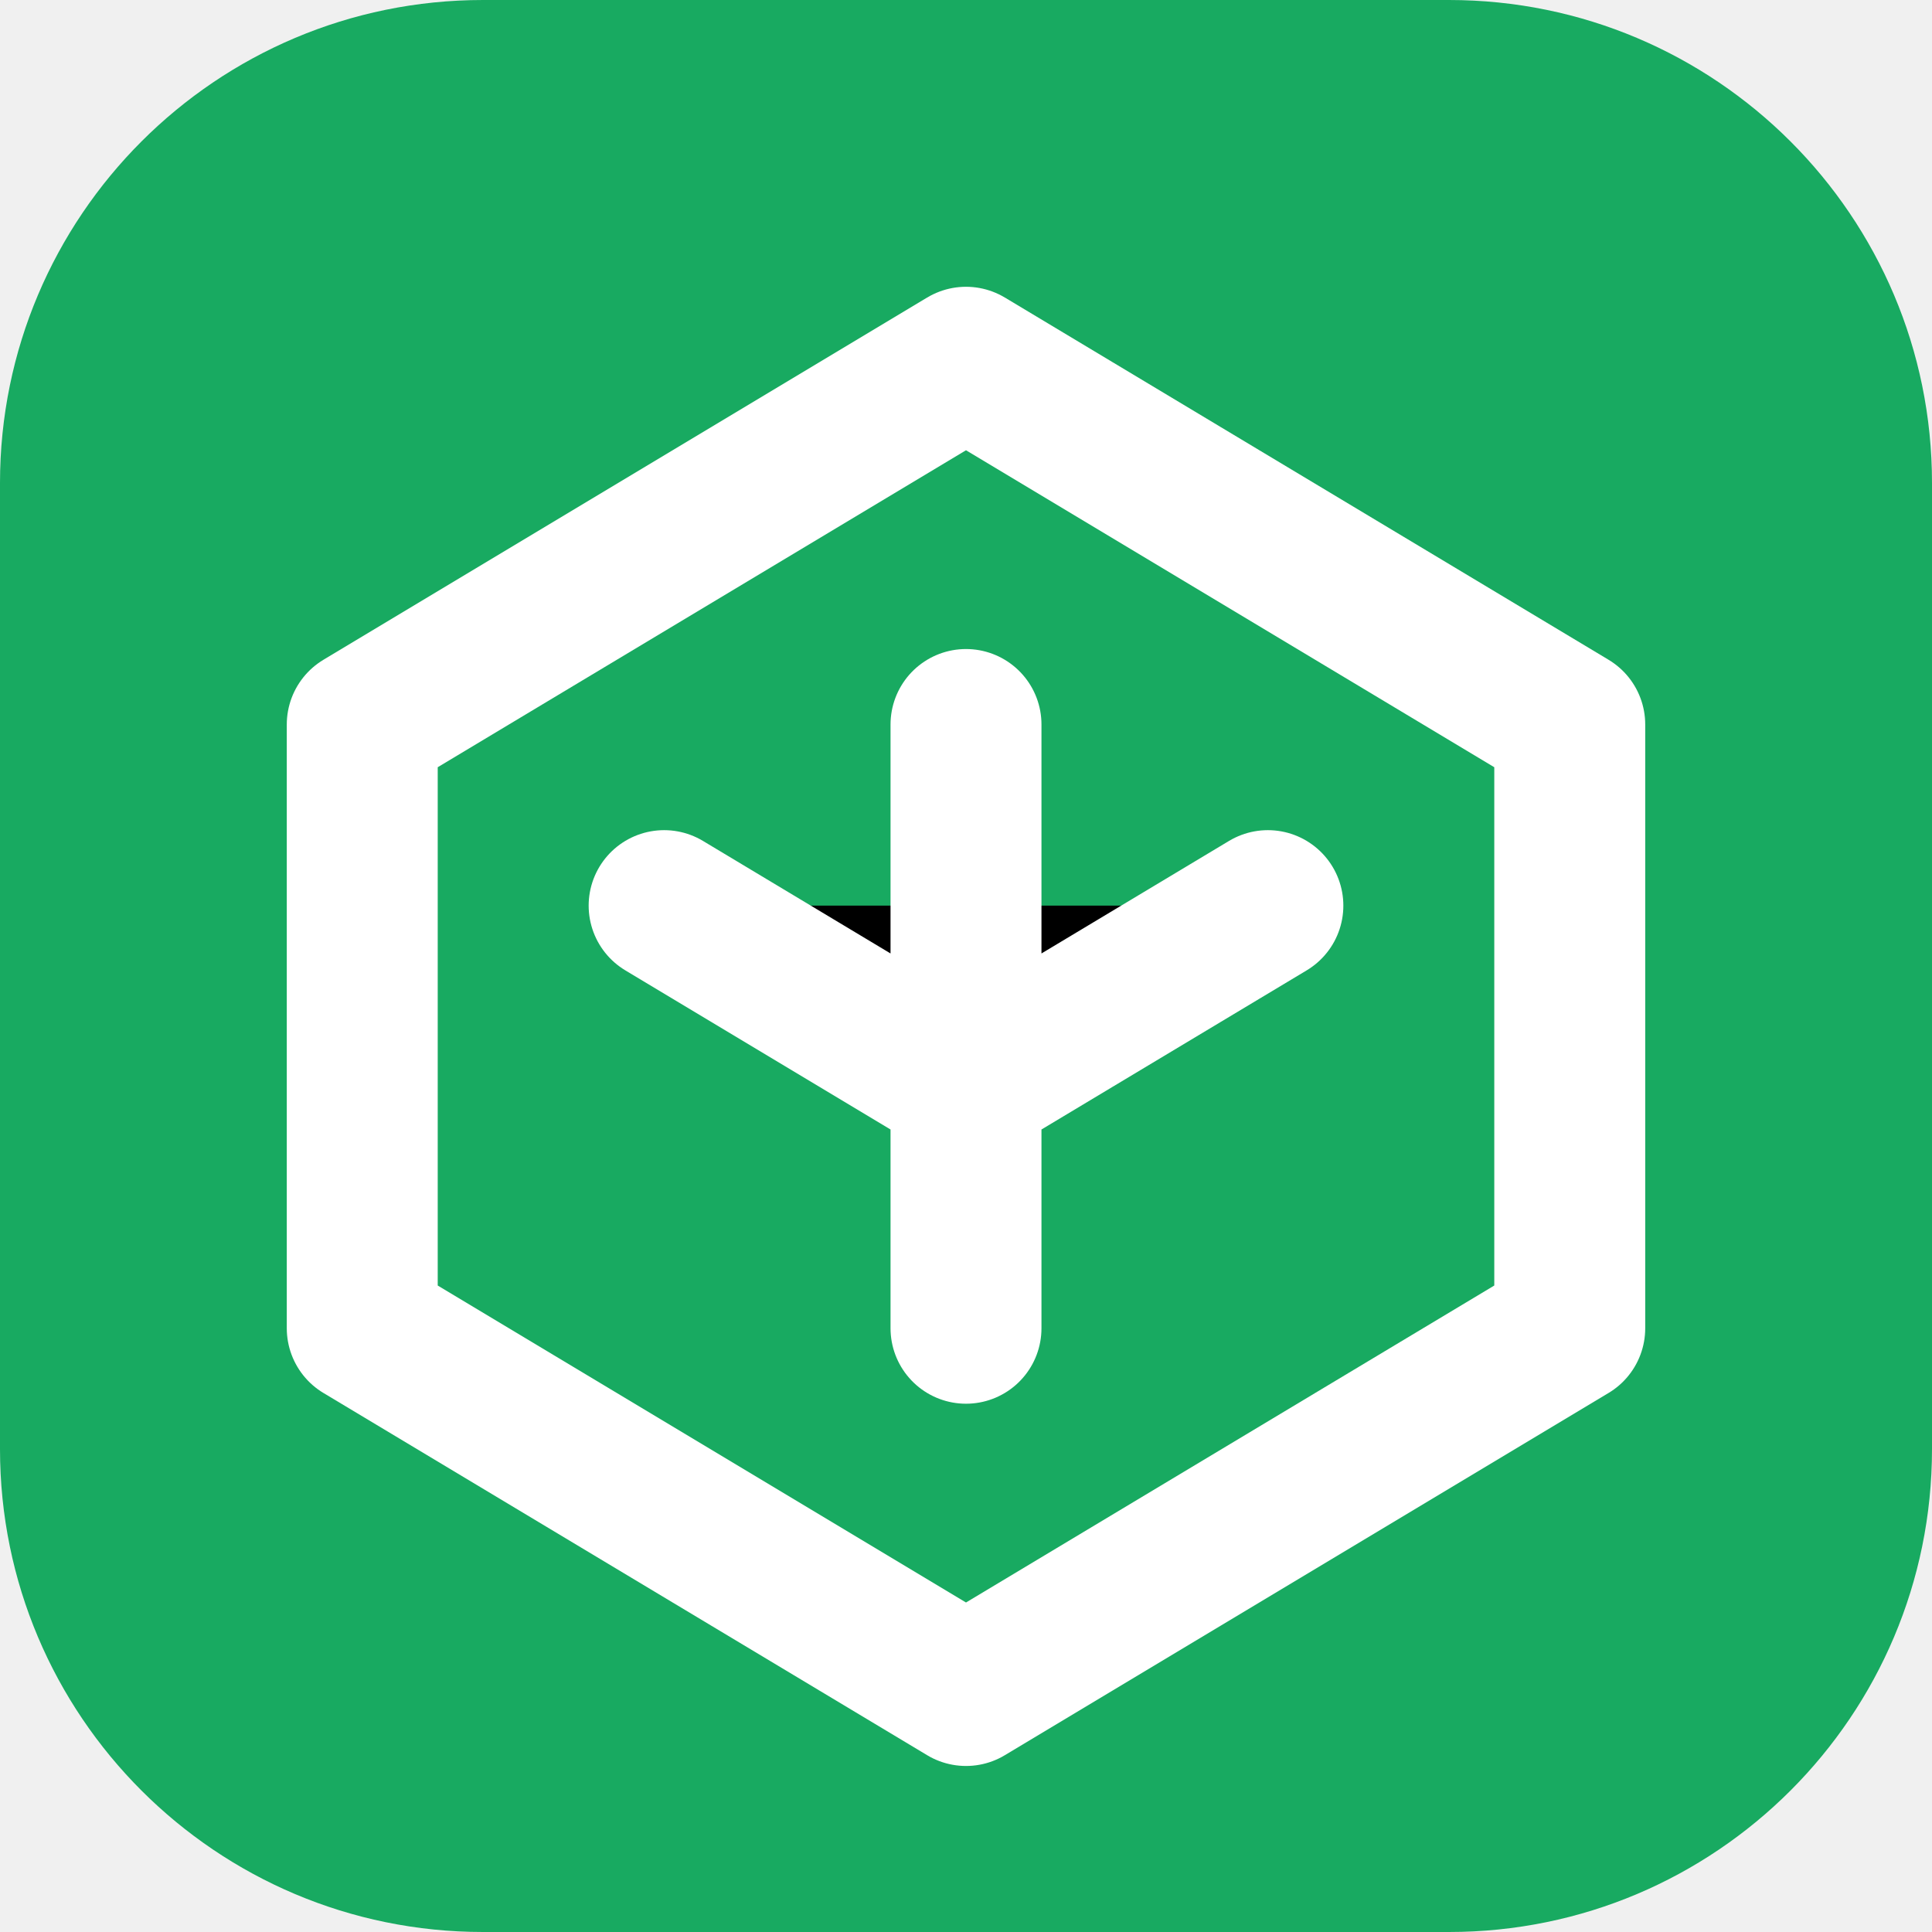
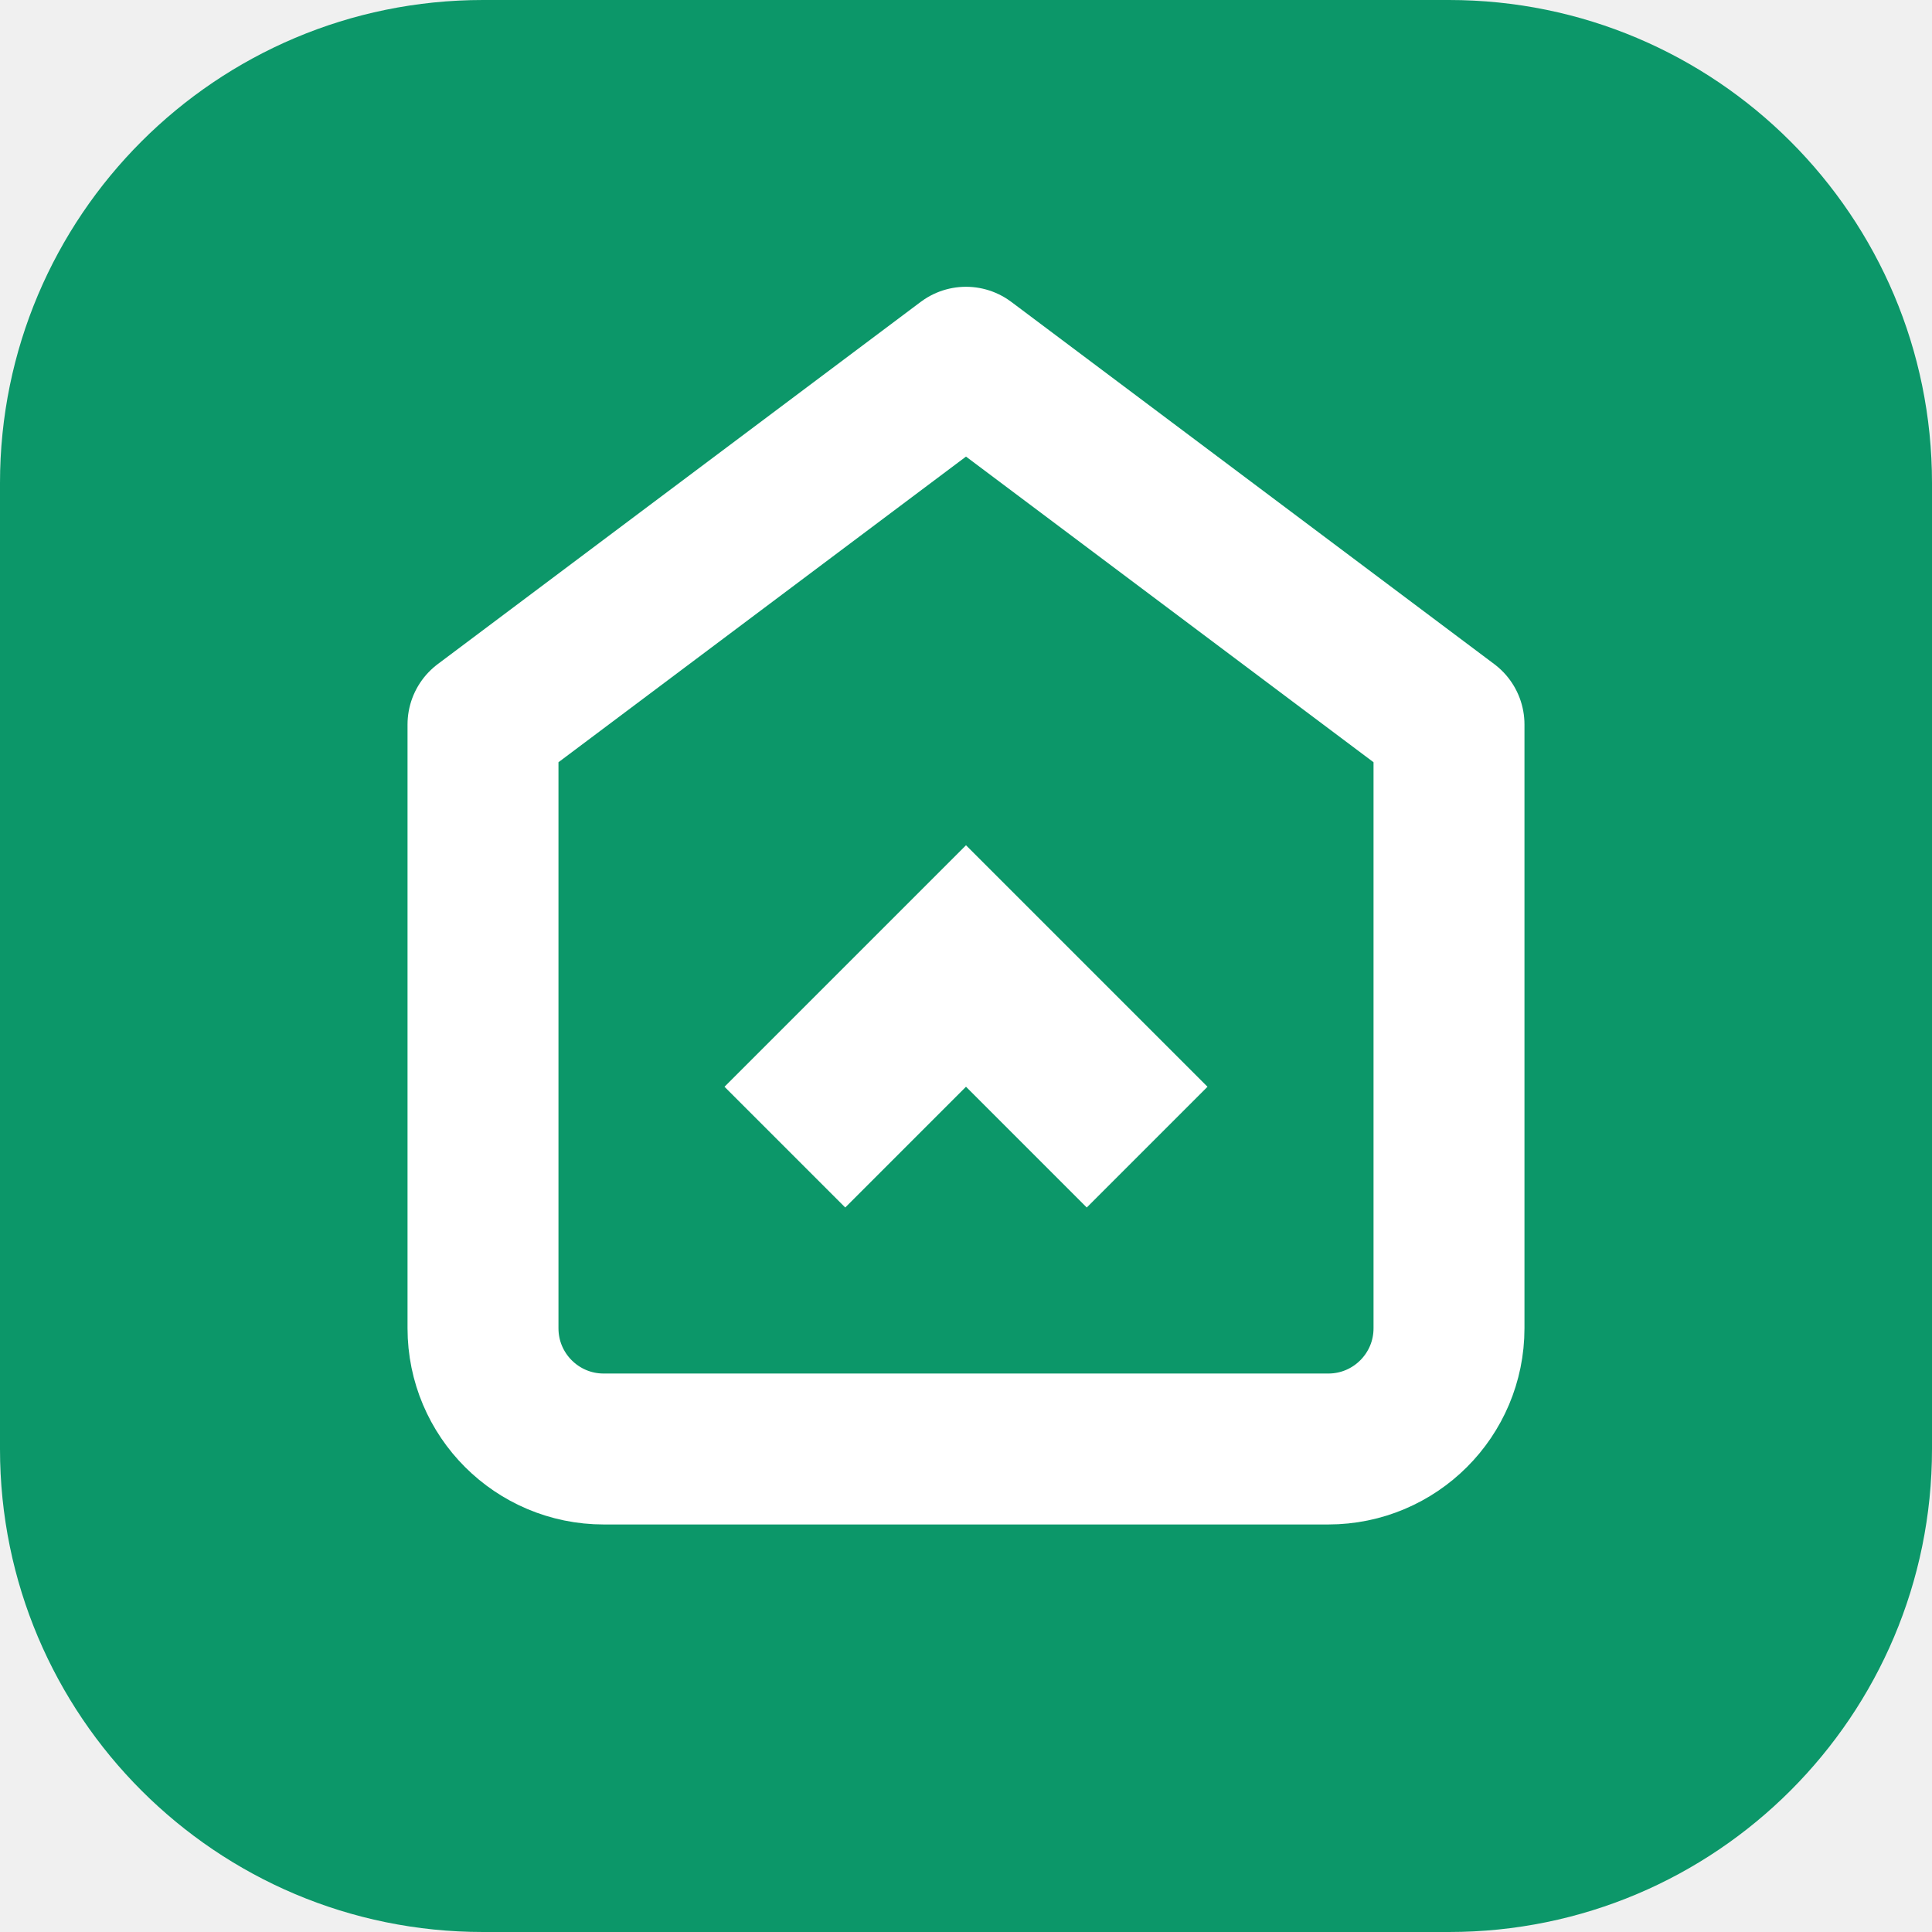
<svg xmlns="http://www.w3.org/2000/svg" viewBox="0 0 32 32">
-   <rect width="32" height="32" rx="8" fill="hsl(150, 75%, 38%)" />
-   <path d="M16 6L26 12V22L16 28L6 22V12L16 6Z" fill="none" stroke="white" stroke-width="2.5" stroke-linejoin="round" />
-   <path d="M16 12V22M11 15L16 18L21 15" stroke="white" stroke-width="2.5" stroke-linecap="round" stroke-linejoin="round" />
+   <rect width="32" height="32" rx="8" fill="hsl(160, 85%, 32%)" />
+   <path d="M16 6L24 12V22C24 23.105 23.105 24 22 24H10C8.895 24 8 23.105 8 22V12L16 6Z" stroke="white" stroke-width="2.5" fill="none" stroke-linejoin="round" />
+   <path d="M16 14L20 18L18 20L16 18L14 20L12 18L16 14Z" fill="white" />
</svg>
